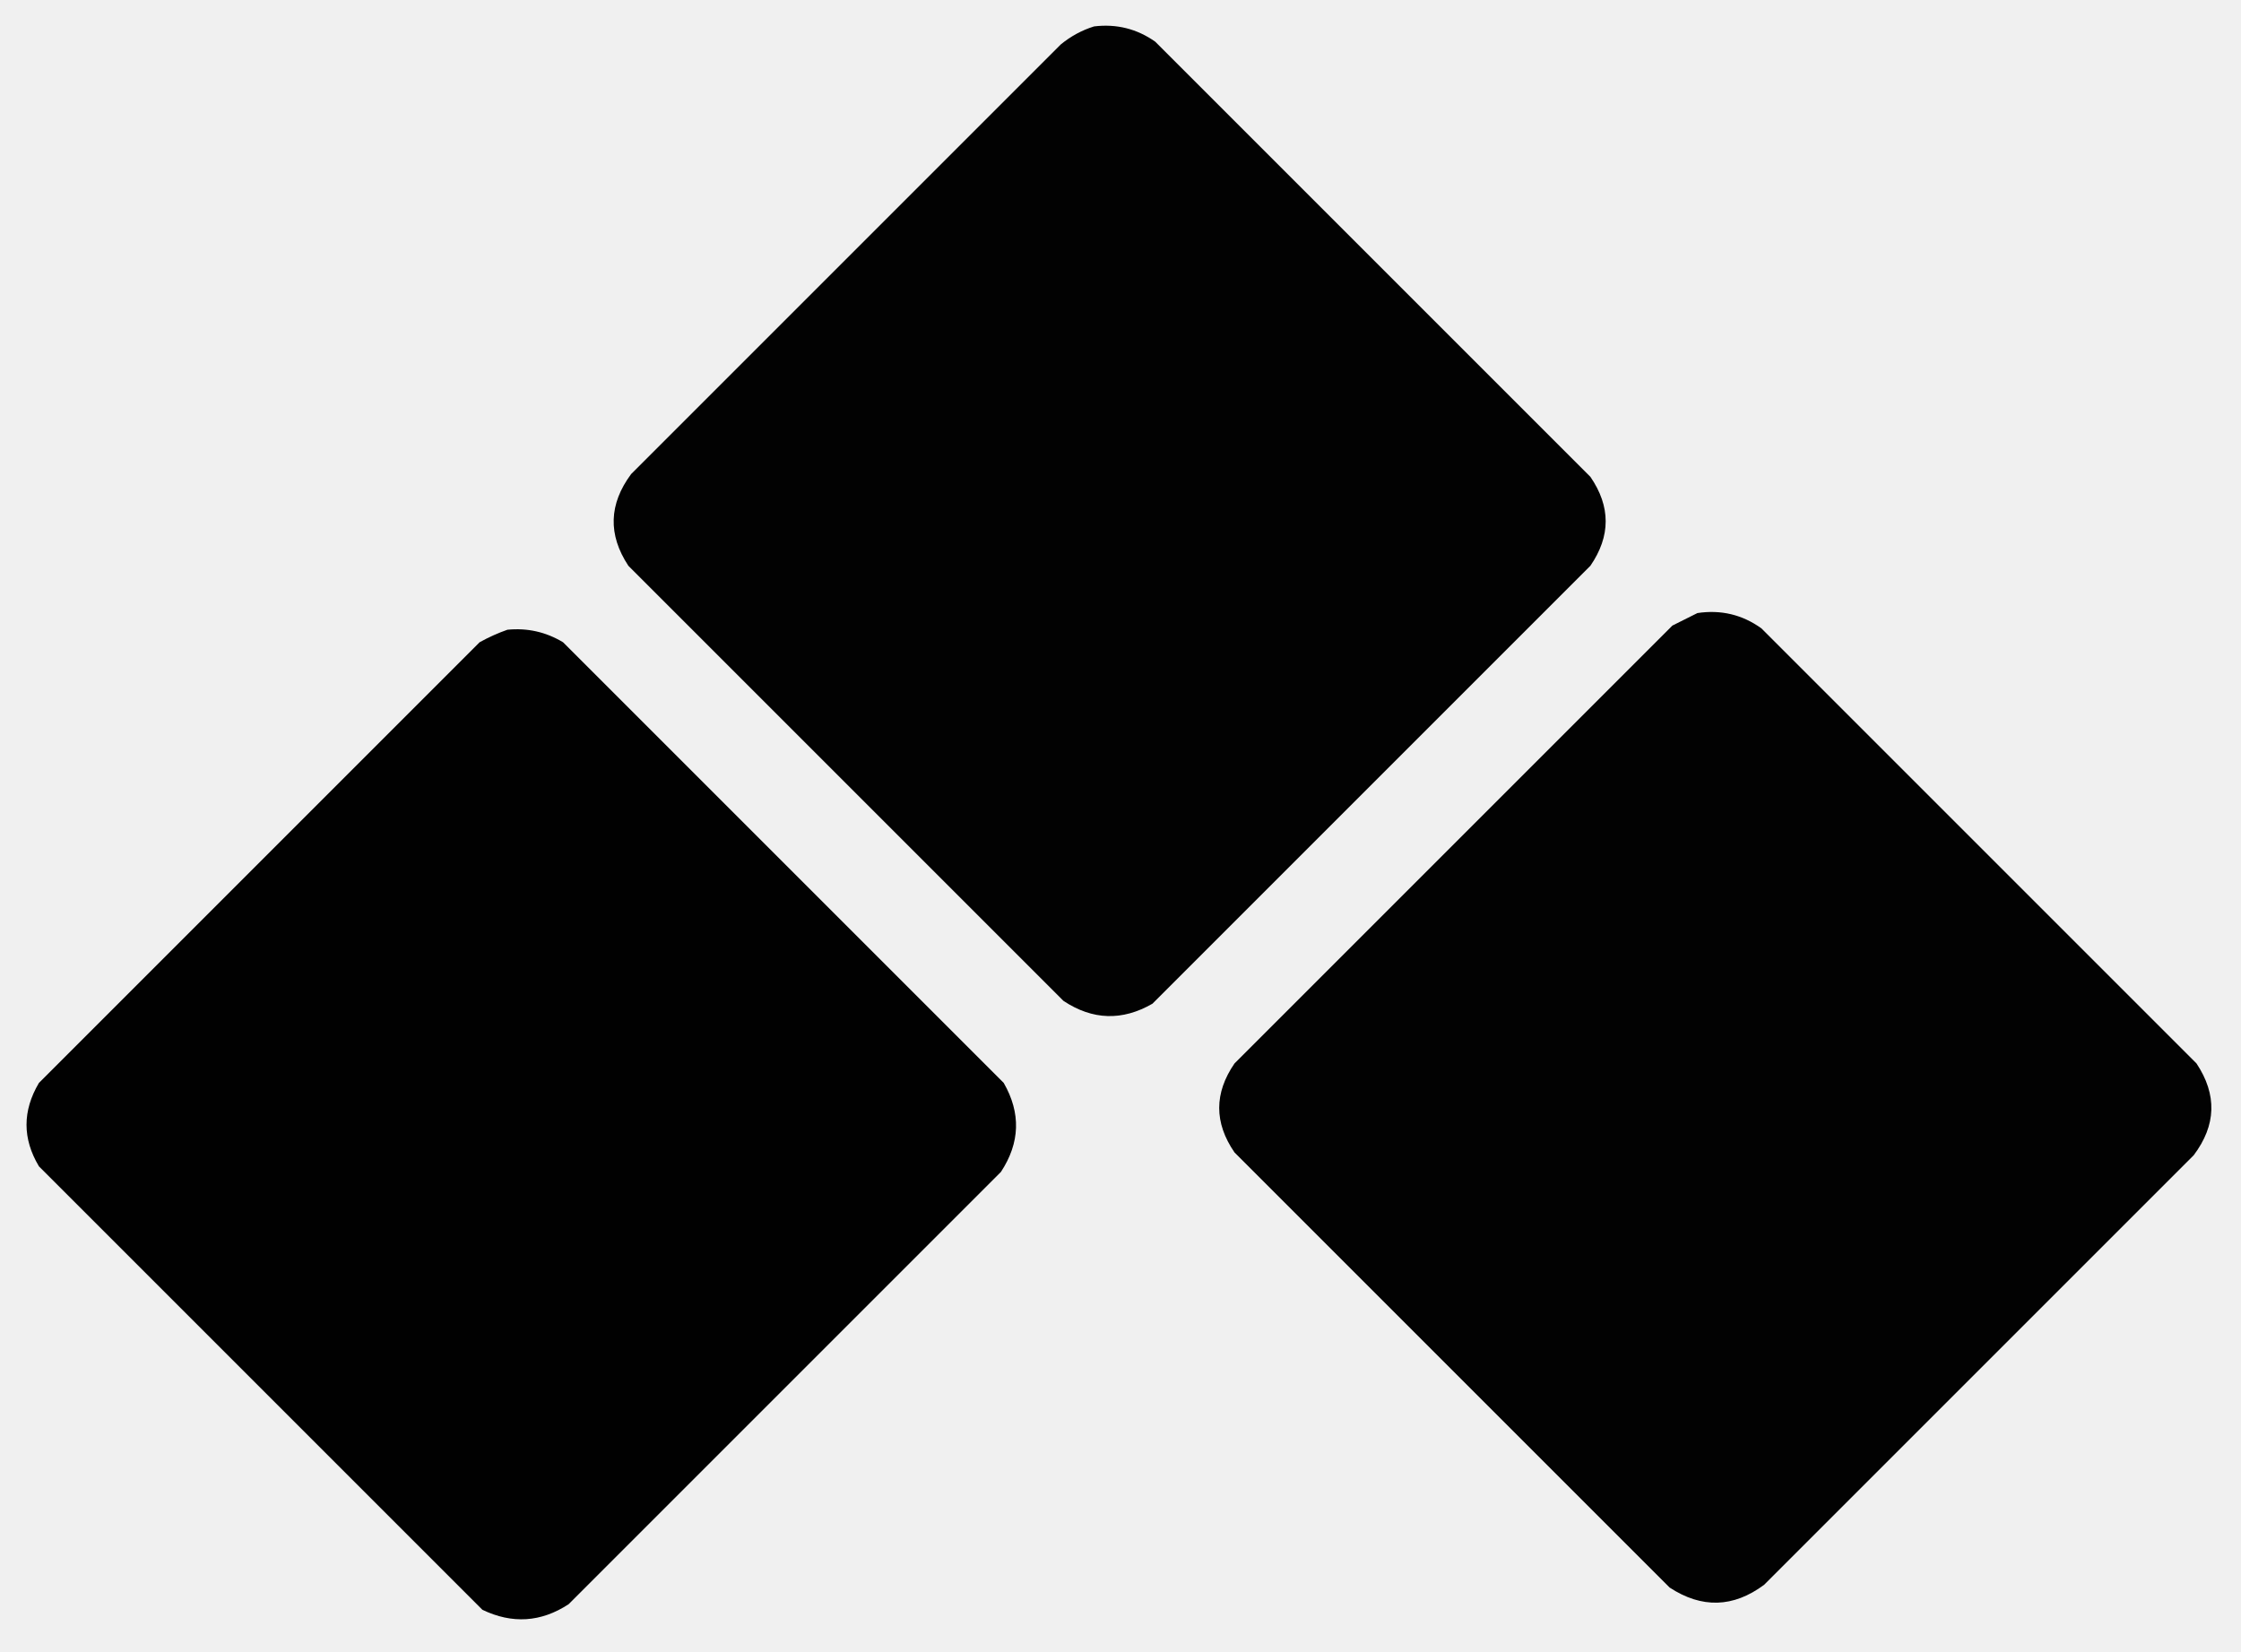
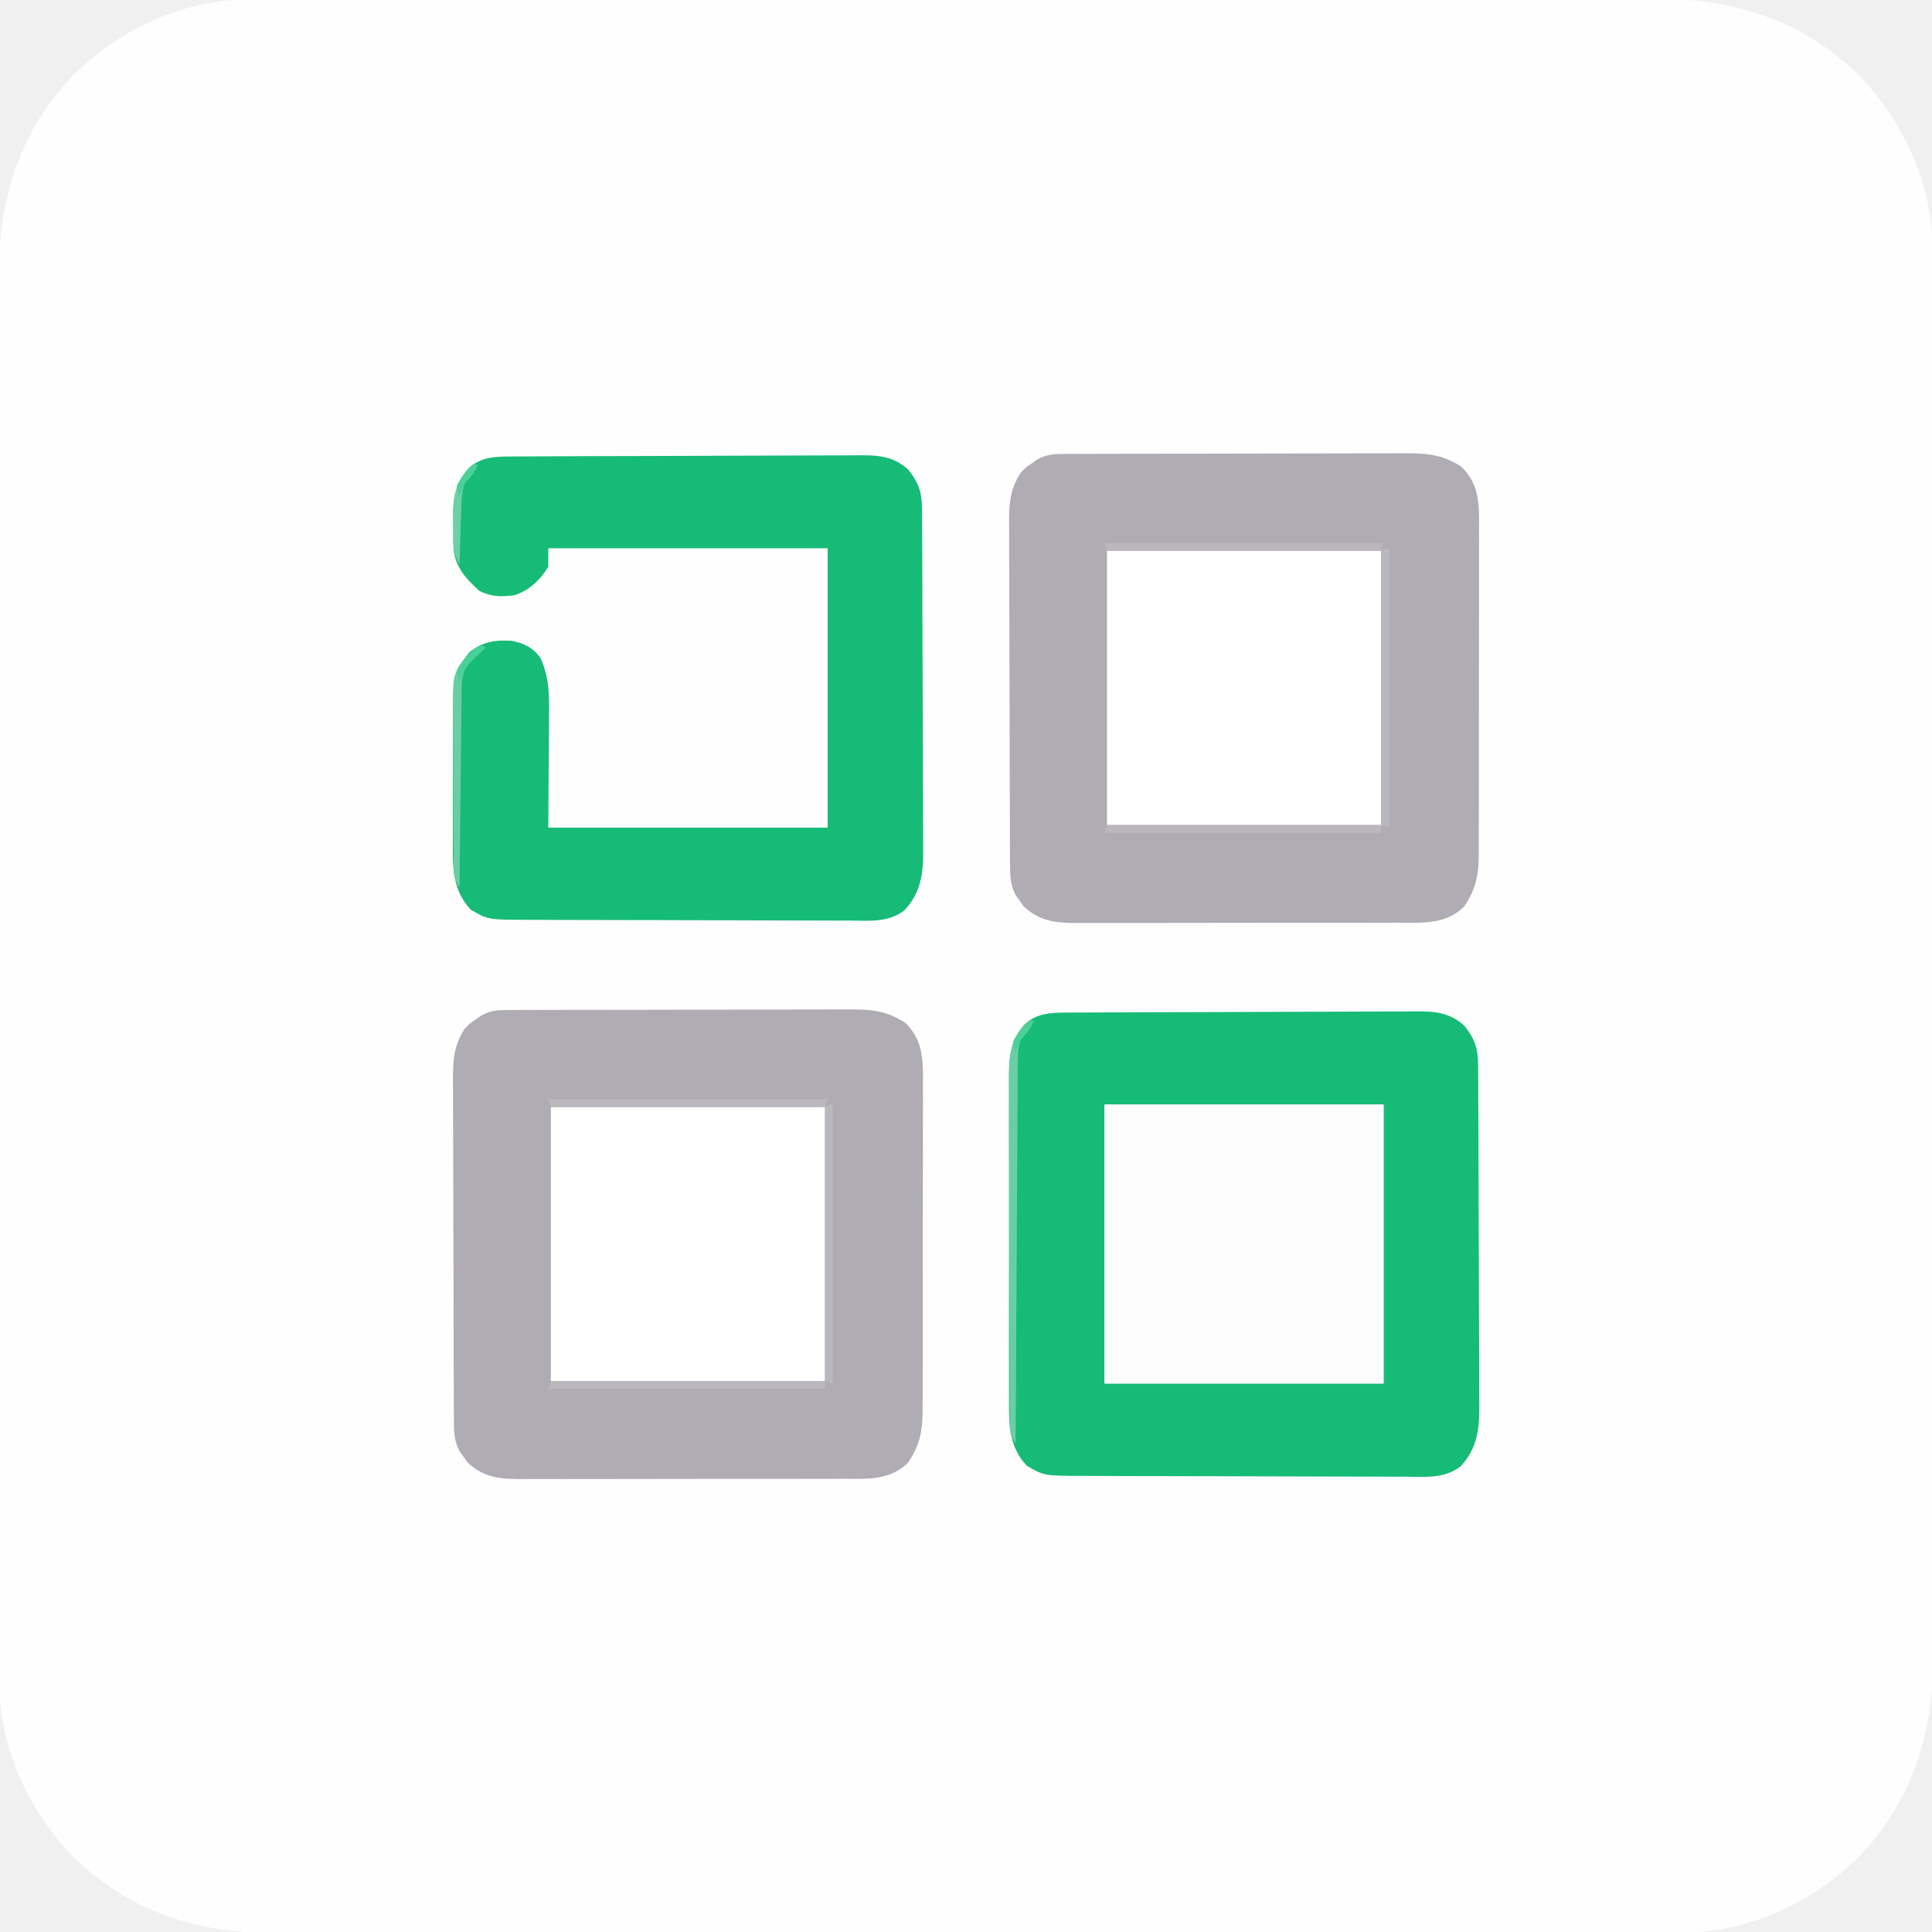
- <svg xmlns="http://www.w3.org/2000/svg" version="1.1" width="806px" height="594px" style="shape-rendering:geometricPrecision; text-rendering:geometricPrecision; image-rendering:optimizeQuality; fill-rule:evenodd; clip-rule:evenodd">
-   <g>
-     <path style="opacity:0.991" fill="#000000" d="M 393.5,9.5 C 401.583,8.521 408.917,10.354 415.5,15C 467.667,67.167 519.833,119.333 572,171.5C 579.333,182.167 579.333,192.833 572,203.5C 519.5,256 467,308.5 414.5,361C 403.628,367.266 392.962,366.933 382.5,360C 330.333,307.833 278.167,255.667 226,203.5C 218.627,192.325 218.96,181.325 227,170.5C 278.5,119 330,67.5 381.5,16C 385.147,13.013 389.147,10.846 393.5,9.5 Z" />
-   </g>
-   <g>
-     <path style="opacity:0.991" fill="#000000" d="M 610.5,220.5 C 618.964,219.233 626.631,221.066 633.5,226C 685.667,278.167 737.833,330.333 790,382.5C 797.447,393.722 797.114,404.722 789,415.5C 737.5,467 686,518.5 634.5,570C 623.421,578.248 612.088,578.582 600.5,571C 548.333,518.833 496.167,466.667 444,414.5C 436.667,403.833 436.667,393.167 444,382.5C 496.5,330 549,277.5 601.5,225C 604.592,223.454 607.592,221.954 610.5,220.5 Z" />
-   </g>
-   <g>
-     <path style="opacity:0.994" fill="#000000" d="M 182.5,226.5 C 189.676,225.794 196.343,227.294 202.5,231C 255.333,283.833 308.167,336.667 361,389.5C 367.226,400.344 366.893,411.01 360,421.5C 308.167,473.333 256.333,525.167 204.5,577C 194.57,583.495 184.237,584.161 173.5,579C 120.333,525.833 67.167,472.667 14,419.5C 8.052,409.553 8.052,399.553 14,389.5C 66.833,336.667 119.667,283.833 172.5,231C 175.815,229.17 179.149,227.67 182.5,226.5 Z" />
-   </g>
+ <svg xmlns="http://www.w3.org/2000/svg" version="1.1" width="740" height="740">
+   <path d="M0 0 C0.965 -0.004 1.931 -0.007 2.926 -0.011 C6.15 -0.02 9.374 -0.015 12.598 -0.01 C14.937 -0.014 17.277 -0.018 19.616 -0.024 C25.364 -0.035 31.112 -0.036 36.861 -0.034 C43.749 -0.032 50.638 -0.041 57.527 -0.051 C71.809 -0.07 86.092 -0.076 100.374 -0.077 C111.407 -0.078 122.44 -0.082 133.473 -0.088 C136.651 -0.09 139.829 -0.092 143.007 -0.094 C143.797 -0.094 144.587 -0.094 145.401 -0.095 C167.621 -0.107 189.841 -0.115 212.061 -0.114 C213.317 -0.114 213.317 -0.114 214.599 -0.114 C218.843 -0.114 223.088 -0.114 227.332 -0.114 C228.596 -0.114 228.596 -0.114 229.886 -0.113 C231.591 -0.113 233.296 -0.113 235 -0.113 C261.513 -0.112 288.025 -0.127 314.537 -0.154 C344.339 -0.185 374.141 -0.202 403.943 -0.2 C407.123 -0.2 410.303 -0.2 413.483 -0.2 C414.266 -0.2 415.049 -0.2 415.856 -0.2 C428.437 -0.2 441.017 -0.213 453.598 -0.23 C466.251 -0.247 478.903 -0.249 491.556 -0.236 C498.406 -0.229 505.256 -0.229 512.105 -0.246 C518.383 -0.262 524.661 -0.259 530.938 -0.242 C533.202 -0.239 535.466 -0.242 537.73 -0.254 C567.577 -0.391 594.426 7.815 616.048 29.195 C633.292 47.016 644.32 71.379 644.204 96.311 C644.207 97.276 644.211 98.242 644.214 99.237 C644.224 102.461 644.219 105.685 644.214 108.909 C644.218 111.248 644.222 113.588 644.227 115.927 C644.238 121.675 644.24 127.423 644.238 133.171 C644.235 140.06 644.245 146.949 644.254 153.838 C644.274 168.12 644.279 182.403 644.28 196.685 C644.281 207.718 644.285 218.751 644.292 229.783 C644.294 232.961 644.295 236.139 644.297 239.317 C644.298 240.503 644.298 240.503 644.299 241.712 C644.311 263.932 644.319 286.152 644.318 308.372 C644.318 309.209 644.318 310.047 644.318 310.91 C644.318 315.154 644.317 319.399 644.317 323.643 C644.317 324.907 644.317 324.907 644.317 326.197 C644.317 327.902 644.317 329.607 644.317 331.311 C644.316 357.824 644.331 384.336 644.358 410.848 C644.389 440.65 644.406 470.452 644.404 500.254 C644.404 503.434 644.404 506.614 644.404 509.794 C644.404 510.969 644.404 510.969 644.404 512.167 C644.404 524.748 644.416 537.328 644.434 549.909 C644.451 562.561 644.452 575.214 644.439 587.867 C644.433 594.717 644.432 601.566 644.45 608.416 C644.466 614.694 644.463 620.972 644.446 627.249 C644.442 629.513 644.446 631.777 644.457 634.041 C644.595 663.888 636.389 690.737 615.009 712.359 C597.188 729.603 572.825 740.631 547.893 740.515 C546.927 740.518 545.962 740.522 544.967 740.525 C541.743 740.534 538.519 740.53 535.295 740.525 C532.955 740.528 530.616 740.533 528.277 740.538 C522.528 740.549 516.78 740.551 511.032 740.549 C504.143 740.546 497.255 740.556 490.366 740.565 C476.083 740.585 461.801 740.59 447.518 740.591 C436.486 740.592 425.453 740.596 414.42 740.603 C411.242 740.605 408.064 740.606 404.886 740.608 C404.096 740.609 403.306 740.609 402.492 740.609 C380.272 740.622 358.052 740.63 335.832 740.629 C334.994 740.629 334.157 740.629 333.294 740.629 C329.05 740.629 324.805 740.628 320.561 740.628 C319.296 740.628 319.296 740.628 318.006 740.628 C316.302 740.628 314.597 740.628 312.892 740.628 C286.38 740.627 259.868 740.642 233.355 740.669 C203.553 740.7 173.752 740.717 143.95 740.715 C140.77 740.715 137.589 740.715 134.409 740.715 C133.626 740.715 132.843 740.715 132.036 740.715 C119.456 740.715 106.876 740.727 94.295 740.745 C81.642 740.762 68.989 740.763 56.336 740.75 C49.487 740.744 42.637 740.743 35.787 740.761 C29.51 740.777 23.232 740.774 16.954 740.756 C14.69 740.753 12.427 740.757 10.163 740.768 C-19.685 740.906 -46.534 732.7 -68.155 711.32 C-85.4 693.498 -96.427 669.136 -96.311 644.204 C-96.314 643.238 -96.318 642.273 -96.322 641.278 C-96.331 638.054 -96.326 634.83 -96.321 631.606 C-96.325 629.266 -96.329 626.927 -96.335 624.587 C-96.346 618.839 -96.347 613.091 -96.345 607.343 C-96.343 600.454 -96.352 593.566 -96.362 586.677 C-96.381 572.394 -96.387 558.112 -96.388 543.829 C-96.389 532.796 -96.393 521.764 -96.399 510.731 C-96.401 507.553 -96.403 504.375 -96.405 501.197 C-96.405 500.407 -96.405 499.617 -96.406 498.803 C-96.418 476.583 -96.426 454.363 -96.425 432.143 C-96.425 431.305 -96.425 430.468 -96.425 429.605 C-96.425 425.36 -96.425 421.116 -96.425 416.872 C-96.424 416.029 -96.424 415.186 -96.424 414.317 C-96.424 412.613 -96.424 410.908 -96.424 409.203 C-96.423 382.691 -96.438 356.179 -96.465 329.666 C-96.496 299.864 -96.513 270.063 -96.511 240.261 C-96.511 237.081 -96.511 233.9 -96.511 230.72 C-96.511 229.937 -96.511 229.154 -96.511 228.347 C-96.511 215.767 -96.524 203.186 -96.541 190.606 C-96.558 177.953 -96.56 165.3 -96.547 152.647 C-96.54 145.798 -96.539 138.948 -96.557 132.098 C-96.573 125.821 -96.57 119.543 -96.553 113.265 C-96.55 111.001 -96.553 108.738 -96.565 106.474 C-96.702 76.626 -88.496 49.777 -67.116 28.156 C-49.295 10.911 -24.932 -0.116 0 0 Z " fill="#FEFEFE" transform="translate(96.05366,-0.2572689)" />
+   <path d="M0 0 C1.859 -0.009 1.859 -0.009 3.755 -0.017 C5.131 -0.019 6.507 -0.02 7.883 -0.021 C9.33 -0.025 10.778 -0.03 12.225 -0.036 C16.159 -0.049 20.093 -0.055 24.027 -0.06 C26.485 -0.063 28.944 -0.067 31.403 -0.071 C39.097 -0.085 46.792 -0.095 54.486 -0.098 C63.364 -0.103 72.242 -0.12 81.12 -0.149 C87.985 -0.171 94.85 -0.181 101.714 -0.182 C105.813 -0.184 109.912 -0.189 114.01 -0.207 C117.868 -0.224 121.726 -0.226 125.583 -0.217 C126.996 -0.216 128.409 -0.221 129.822 -0.231 C138.578 -0.288 144.304 0.149 151.755 4.828 C157.926 10.999 158.533 17.065 158.599 25.45 C158.589 26.808 158.58 28.166 158.569 29.523 C158.573 30.971 158.579 32.419 158.586 33.867 C158.6 37.781 158.589 41.693 158.572 45.607 C158.558 49.711 158.565 53.816 158.568 57.921 C158.571 64.811 158.557 71.701 158.534 78.592 C158.508 86.548 158.506 94.504 158.518 102.46 C158.528 110.128 158.522 117.796 158.508 125.465 C158.502 128.722 158.502 131.979 158.507 135.236 C158.512 139.073 158.502 142.91 158.48 146.748 C158.475 148.152 158.474 149.557 158.479 150.962 C158.507 160.062 158.002 165.781 152.88 173.39 C145.787 180.326 137.025 179.578 127.701 179.544 C126.254 179.55 124.808 179.557 123.362 179.565 C119.452 179.583 115.544 179.582 111.634 179.576 C108.364 179.573 105.094 179.579 101.823 179.585 C94.106 179.599 86.389 179.598 78.671 179.586 C70.723 179.575 62.775 179.589 54.827 179.616 C47.989 179.638 41.15 179.645 34.312 179.639 C30.234 179.635 26.156 179.638 22.078 179.655 C18.243 179.671 14.409 179.667 10.574 179.648 C9.171 179.644 7.768 179.647 6.365 179.658 C-2.414 179.718 -9.388 179.556 -15.991 173.14 C-16.446 172.48 -16.901 171.82 -17.37 171.14 C-17.843 170.48 -18.316 169.82 -18.803 169.14 C-21.015 165.223 -21.062 161.538 -21.079 157.095 C-21.087 155.855 -21.094 154.616 -21.101 153.339 C-21.104 151.969 -21.107 150.598 -21.109 149.227 C-21.116 147.782 -21.122 146.336 -21.129 144.89 C-21.15 140.145 -21.161 135.401 -21.171 130.656 C-21.175 129.021 -21.179 127.385 -21.183 125.75 C-21.202 118.065 -21.216 110.381 -21.225 102.696 C-21.234 93.835 -21.261 84.974 -21.301 76.113 C-21.331 69.258 -21.346 62.403 -21.349 55.547 C-21.352 51.456 -21.361 47.365 -21.386 43.273 C-21.409 39.422 -21.413 35.571 -21.403 31.72 C-21.403 30.31 -21.409 28.901 -21.423 27.492 C-21.495 19.609 -21.287 13.838 -16.932 7.14 C-14.897 5.082 -14.897 5.082 -12.87 3.703 C-12.198 3.23 -11.527 2.757 -10.835 2.269 C-7.183 0.102 -4.155 0.011 0 0 Z " fill="#B0ACB4" transform="translate(194.9323,386.8596)" />
+   <path d="M0 0 C1.859 -0.009 1.859 -0.009 3.755 -0.017 C5.131 -0.019 6.507 -0.02 7.883 -0.021 C9.33 -0.025 10.778 -0.03 12.225 -0.036 C16.159 -0.049 20.093 -0.055 24.027 -0.06 C26.485 -0.063 28.944 -0.067 31.403 -0.071 C39.097 -0.085 46.792 -0.095 54.486 -0.098 C63.364 -0.103 72.242 -0.12 81.12 -0.149 C87.985 -0.171 94.85 -0.181 101.714 -0.182 C105.813 -0.184 109.912 -0.189 114.01 -0.207 C117.868 -0.224 121.726 -0.226 125.583 -0.217 C126.996 -0.216 128.409 -0.221 129.822 -0.231 C138.578 -0.288 144.304 0.149 151.755 4.828 C157.926 10.999 158.533 17.065 158.599 25.45 C158.589 26.808 158.58 28.166 158.569 29.523 C158.573 30.971 158.579 32.419 158.586 33.867 C158.6 37.781 158.589 41.693 158.572 45.607 C158.558 49.711 158.565 53.816 158.568 57.921 C158.571 64.811 158.557 71.701 158.534 78.592 C158.508 86.548 158.506 94.504 158.518 102.46 C158.528 110.128 158.522 117.796 158.508 125.465 C158.502 128.722 158.502 131.979 158.507 135.236 C158.512 139.073 158.502 142.91 158.48 146.748 C158.475 148.152 158.474 149.557 158.479 150.962 C158.507 160.062 158.002 165.781 152.88 173.39 C145.787 180.326 137.025 179.578 127.701 179.544 C126.254 179.55 124.808 179.557 123.362 179.565 C119.452 179.583 115.544 179.582 111.634 179.576 C108.364 179.573 105.094 179.579 101.823 179.585 C94.106 179.599 86.389 179.598 78.671 179.586 C70.723 179.575 62.775 179.589 54.827 179.616 C47.989 179.638 41.15 179.645 34.312 179.639 C30.234 179.635 26.156 179.638 22.078 179.655 C18.243 179.671 14.409 179.667 10.574 179.648 C9.171 179.644 7.768 179.647 6.365 179.658 C-2.414 179.718 -9.388 179.556 -15.991 173.14 C-16.446 172.48 -16.901 171.82 -17.37 171.14 C-17.843 170.48 -18.316 169.82 -18.803 169.14 C-21.015 165.223 -21.062 161.538 -21.079 157.095 C-21.087 155.855 -21.094 154.616 -21.101 153.339 C-21.104 151.969 -21.107 150.598 -21.109 149.227 C-21.116 147.782 -21.122 146.336 -21.129 144.89 C-21.15 140.145 -21.161 135.401 -21.171 130.656 C-21.175 129.021 -21.179 127.385 -21.183 125.75 C-21.202 118.065 -21.216 110.381 -21.225 102.696 C-21.234 93.835 -21.261 84.974 -21.301 76.113 C-21.331 69.258 -21.346 62.403 -21.349 55.547 C-21.352 51.456 -21.361 47.365 -21.386 43.273 C-21.409 39.422 -21.413 35.571 -21.403 31.72 C-21.403 30.31 -21.409 28.901 -21.423 27.492 C-21.495 19.609 -21.287 13.838 -16.932 7.14 C-14.897 5.082 -14.897 5.082 -12.87 3.703 C-12.198 3.23 -11.527 2.757 -10.835 2.269 C-7.183 0.102 -4.155 0.011 0 0 Z " fill="#B0ACB4" transform="translate(407.9323,173.8596)" />
+   <path d="M0 0 C1.259 -0.009 2.518 -0.017 3.815 -0.026 C5.197 -0.03 6.579 -0.035 7.961 -0.039 C9.427 -0.047 10.893 -0.055 12.359 -0.064 C17.157 -0.09 21.956 -0.105 26.755 -0.12 C28.411 -0.125 30.067 -0.13 31.723 -0.136 C38.611 -0.157 45.5 -0.176 52.389 -0.187 C62.244 -0.204 72.098 -0.237 81.953 -0.294 C88.893 -0.332 95.834 -0.352 102.774 -0.357 C106.915 -0.361 111.055 -0.373 115.196 -0.405 C119.092 -0.435 122.987 -0.442 126.882 -0.43 C128.308 -0.43 129.733 -0.438 131.159 -0.456 C139.116 -0.549 145.586 -0.5 151.638 5.154 C155.55 10.17 156.759 13.788 156.792 20.066 C156.8 21.301 156.809 22.536 156.818 23.808 C156.822 25.179 156.826 26.551 156.831 27.922 C156.838 29.364 156.847 30.806 156.855 32.249 C156.882 36.989 156.897 41.73 156.911 46.47 C156.917 48.104 156.922 49.738 156.927 51.372 C156.949 58.172 156.968 64.972 156.979 71.773 C156.995 81.505 157.028 91.237 157.085 100.97 C157.124 107.819 157.144 114.669 157.149 121.518 C157.152 125.605 157.164 129.692 157.197 133.779 C157.227 137.63 157.233 141.48 157.222 145.33 C157.221 146.737 157.23 148.144 157.247 149.551 C157.359 158.949 156.714 166.759 150.039 173.853 C143.915 178.569 136.436 177.836 129.071 177.753 C127.603 177.755 126.136 177.759 124.668 177.765 C120.701 177.775 116.735 177.754 112.768 177.727 C108.607 177.703 104.446 177.706 100.286 177.705 C93.301 177.701 86.316 177.677 79.332 177.641 C71.267 177.599 63.202 177.582 55.137 177.578 C46.534 177.575 37.932 177.556 29.329 177.531 C26.857 177.525 24.385 177.521 21.913 177.518 C18.023 177.512 14.133 177.496 10.243 177.472 C8.819 177.464 7.395 177.46 5.971 177.46 C-9.414 177.45 -9.414 177.45 -16.05 173.591 C-23.085 166.176 -22.941 157.39 -22.88 147.673 C-22.885 146.227 -22.892 144.78 -22.901 143.334 C-22.919 139.429 -22.912 135.524 -22.9 131.619 C-22.889 127.52 -22.899 123.422 -22.905 119.323 C-22.912 112.442 -22.903 105.562 -22.884 98.682 C-22.862 90.741 -22.869 82.801 -22.891 74.86 C-22.909 68.026 -22.912 61.192 -22.901 54.357 C-22.895 50.283 -22.894 46.208 -22.907 42.134 C-22.919 38.303 -22.911 34.472 -22.888 30.642 C-22.883 29.24 -22.884 27.839 -22.893 26.438 C-22.941 18.01 -22.844 11.186 -16.986 4.609 C-11.977 -0.045 -6.521 0.033 0 0 Z " fill="#16BB78" transform="translate(409.3623,387.8461)" />
+   <path d="M0 0 C1.259 -0.009 2.518 -0.017 3.815 -0.026 C5.197 -0.03 6.579 -0.035 7.961 -0.039 C9.427 -0.047 10.893 -0.055 12.359 -0.064 C17.157 -0.09 21.956 -0.105 26.755 -0.12 C28.411 -0.125 30.067 -0.13 31.723 -0.136 C38.611 -0.157 45.5 -0.176 52.389 -0.187 C62.244 -0.204 72.098 -0.237 81.953 -0.294 C88.893 -0.332 95.834 -0.352 102.774 -0.357 C106.915 -0.361 111.055 -0.373 115.196 -0.405 C119.092 -0.435 122.987 -0.442 126.882 -0.43 C128.308 -0.43 129.733 -0.438 131.159 -0.456 C139.116 -0.549 145.586 -0.5 151.638 5.154 C155.55 10.17 156.759 13.788 156.792 20.066 C156.8 21.301 156.809 22.536 156.818 23.808 C156.822 25.179 156.826 26.551 156.831 27.922 C156.838 29.364 156.847 30.806 156.855 32.249 C156.882 36.989 156.897 41.73 156.911 46.47 C156.917 48.104 156.922 49.738 156.927 51.372 C156.949 58.172 156.968 64.972 156.979 71.773 C156.995 81.505 157.028 91.237 157.085 100.97 C157.124 107.819 157.144 114.669 157.149 121.518 C157.152 125.605 157.164 129.692 157.197 133.779 C157.227 137.63 157.233 141.48 157.222 145.33 C157.221 146.737 157.23 148.144 157.247 149.551 C157.359 158.949 156.714 166.759 150.039 173.853 C143.915 178.569 136.436 177.836 129.071 177.753 C127.603 177.755 126.136 177.759 124.668 177.765 C120.701 177.775 116.735 177.754 112.768 177.727 C108.607 177.703 104.446 177.706 100.286 177.705 C93.301 177.701 86.316 177.677 79.332 177.641 C71.267 177.599 63.202 177.582 55.137 177.578 C46.534 177.575 37.932 177.556 29.329 177.531 C26.857 177.525 24.385 177.521 21.913 177.518 C18.023 177.512 14.133 177.496 10.243 177.472 C8.819 177.464 7.395 177.46 5.971 177.46 C-9.414 177.45 -9.414 177.45 -16.05 173.591 C-23.762 165.462 -22.953 155.204 -22.894 144.712 C-22.896 143.018 -22.9 141.324 -22.905 139.63 C-22.911 136.092 -22.903 132.554 -22.884 129.016 C-22.861 124.498 -22.874 119.981 -22.898 115.463 C-22.913 111.969 -22.908 108.475 -22.898 104.98 C-22.895 103.315 -22.898 101.65 -22.907 99.985 C-22.95 90.387 -22.971 82.886 -16.679 75.06 C-11.557 70.953 -7.006 70.24 -0.495 70.58 C4.294 71.457 7.759 73.176 10.638 77.154 C14.006 84.394 14.034 91.423 13.931 99.283 C13.928 100.375 13.925 101.466 13.922 102.591 C13.906 106.633 13.864 110.675 13.825 114.716 C13.763 123.771 13.701 132.825 13.638 142.154 C48.948 142.154 84.258 142.154 120.638 142.154 C120.638 106.844 120.638 71.534 120.638 35.154 C85.328 35.154 50.018 35.154 13.638 35.154 C13.638 37.464 13.638 39.774 13.638 42.154 C10.769 47.213 6.194 51.411 0.638 53.154 C-4.346 53.798 -8.119 53.764 -12.675 51.529 C-17.76 47.035 -21.882 42.521 -22.653 35.51 C-22.702 32.453 -22.734 29.399 -22.737 26.341 C-22.762 25.286 -22.786 24.231 -22.811 23.144 C-22.839 15.86 -21.924 10.172 -16.985 4.6 C-11.964 -0.038 -6.524 0.033 0 0 Z " fill="#17BB78" transform="translate(196.3623,174.8461)" />
+   <path d="M0 0 C35.31 0 70.62 0 107 0 C107 35.31 107 70.62 107 107 C71.69 107 36.38 107 0 107 C0 71.69 0 36.38 0 0 Z " fill="#FCFCFC" transform="translate(423,423)" />
+   <path d="M0 0 C34.65 0 69.3 0 105 0 C105 34.65 105 69.3 105 105 C70.35 105 35.7 105 0 105 C0 70.35 0 35.7 0 0 Z " fill="#FFFFFF" transform="translate(211,424)" />
+   <path d="M0 0 C34.65 0 69.3 0 105 0 C105 34.65 105 69.3 105 105 C70.35 105 35.7 105 0 105 C0 70.35 0 35.7 0 0 Z " fill="#FFFFFF" transform="translate(424,211)" />
+   <path d="M0 0 C-1.309 2.921 -2.756 4.756 -5 7 C-6.09 10.271 -6.138 12.688 -6.158 16.131 C-6.168 17.414 -6.178 18.697 -6.188 20.019 C-6.194 21.444 -6.2 22.869 -6.205 24.294 C-6.215 25.792 -6.225 27.29 -6.235 28.788 C-6.262 32.858 -6.283 36.927 -6.303 40.997 C-6.325 45.25 -6.353 49.502 -6.379 53.754 C-6.429 61.807 -6.474 69.861 -6.517 77.914 C-6.567 87.082 -6.622 96.25 -6.677 105.418 C-6.791 124.279 -6.898 143.139 -7 162 C-9.318 158.523 -9.255 157.179 -9.267 153.074 C-9.276 151.837 -9.284 150.599 -9.293 149.323 C-9.293 147.949 -9.292 146.575 -9.291 145.2 C-9.297 143.755 -9.303 142.309 -9.311 140.864 C-9.329 136.934 -9.333 133.004 -9.335 129.074 C-9.336 126.617 -9.34 124.161 -9.346 121.704 C-9.364 113.13 -9.372 104.555 -9.371 95.981 C-9.369 87.996 -9.39 80.011 -9.422 72.026 C-9.448 65.167 -9.459 58.307 -9.458 51.448 C-9.457 47.353 -9.463 43.258 -9.484 39.163 C-9.503 35.308 -9.504 31.453 -9.489 27.597 C-9.487 26.187 -9.492 24.776 -9.504 23.365 C-9.573 14.749 -9.439 8.014 -3.49 1.295 C-2 0 -2 0 0 0 Z " fill="#69CEA4" transform="translate(396,391)" />
+   <path d="M0 0 C35.31 0 70.62 0 107 0 C106.67 0.99 106.34 1.98 106 3 C71.35 3 36.7 3 1 3 C0.67 2.01 0.34 1.02 0 0 Z " fill="#BAB7BD" transform="translate(210,421)" />
+   <path d="M0 0 C35.31 0 70.62 0 107 0 C106.67 0.99 106.34 1.98 106 3 C71.35 3 36.7 3 1 3 C0.67 2.01 0.34 1.02 0 0 Z " fill="#BAB7BD" transform="translate(423,208)" />
+   <path d="M0 0 C0 35.31 0 70.62 0 107 C-0.99 106.67 -1.98 106.34 -3 106 C-3 71.35 -3 36.7 -3 1 C-1 0 -1 0 0 0 Z " fill="#BAB7BD" transform="translate(319,423)" />
+   <path d="M0 0 C0 35.31 0 70.62 0 107 C-0.99 106.67 -1.98 106.34 -3 106 C-3 71.35 -3 36.7 -3 1 C-1 0 -1 0 0 0 Z " fill="#BAB7BD" transform="translate(532,210)" />
+   <path d="M0 0 C34.65 0 69.3 0 105 0 C105 0.99 105 1.98 105 3 C70.02 3 35.04 3 -1 3 C-0.67 2.01 -0.34 1.02 0 0 Z " fill="#BAB7BD" transform="translate(211,529)" />
+   <path d="M0 0 C34.65 0 69.3 0 105 0 C105 0.99 105 1.98 105 3 C70.02 3 35.04 3 -1 3 C-0.67 2.01 -0.34 1.02 0 0 Z " fill="#BAB7BD" transform="translate(424,316)" />
+   <path d="M0 0 C0.66 0.33 1.32 0.66 2 1 C1.434 1.543 0.868 2.085 0.285 2.645 C-0.448 3.36 -1.182 4.075 -1.938 4.812 C-2.668 5.52 -3.399 6.228 -4.152 6.957 C-7.602 10.771 -7.168 14.914 -7.205 19.776 C-7.215 20.567 -7.225 21.357 -7.235 22.172 C-7.267 24.785 -7.292 27.398 -7.316 30.012 C-7.337 31.823 -7.358 33.635 -7.379 35.447 C-7.435 40.216 -7.484 44.985 -7.532 49.755 C-7.582 54.621 -7.638 59.487 -7.693 64.354 C-7.801 73.902 -7.902 83.451 -8 93 C-10.387 89.42 -10.296 86.852 -10.291 82.718 C-10.297 81.979 -10.304 81.241 -10.311 80.48 C-10.33 78.035 -10.334 75.59 -10.336 73.145 C-10.342 71.442 -10.349 69.739 -10.356 68.036 C-10.368 64.462 -10.372 60.889 -10.371 57.315 C-10.37 52.75 -10.398 48.185 -10.432 43.62 C-10.454 40.1 -10.458 36.58 -10.457 33.06 C-10.46 31.378 -10.469 29.696 -10.484 28.014 C-10.621 11.573 -10.621 11.573 -6 5 C-4.085 3.11 -2.188 1.591 0 0 Z " fill="#69CEA5" transform="translate(184,247)" />
+   <path d="M0 0 C-1.309 2.921 -2.756 4.756 -5 7 C-6.101 10.302 -6.206 12.941 -6.316 16.418 C-6.358 17.672 -6.4 18.925 -6.443 20.217 C-6.483 21.527 -6.522 22.837 -6.562 24.188 C-6.606 25.523 -6.649 26.858 -6.693 28.193 C-6.8 31.462 -6.902 34.731 -7 38 C-10.075 33.388 -9.369 28.739 -9.375 23.312 C-9.399 22.248 -9.424 21.184 -9.449 20.088 C-9.477 12.626 -8.513 6.987 -3.49 1.286 C-2 0 -2 0 0 0 Z " fill="#6CD0A6" transform="translate(183,178)" />
+   <path d="M0 0 C0.66 0.33 1.32 0.66 2 1 C1.169 1.779 1.169 1.779 0.32 2.574 C-0.766 3.62 -0.766 3.62 -1.875 4.688 C-2.954 5.714 -2.954 5.714 -4.055 6.762 C-6.083 9.096 -7.03 11.085 -8 14 C-8.848 11.632 -9.239 10.508 -8.145 8.184 C-5.687 4.963 -3.48 2.191 0 0 Z " fill="#47D097" transform="translate(184,247)" />
+   <path d="M0 0 C0.66 0 1.32 0 2 0 C1.033 2.158 0.219 3.79 -1.5 5.438 C-3.399 7.416 -4.099 9.436 -5 12 C-5.676 10.266 -5.676 10.266 -6 8 C-4.855 5.859 -4.855 5.859 -3.188 3.75 C-2.373 2.69 -2.373 2.69 -1.543 1.609 C-1.034 1.078 -0.525 0.547 0 0 Z " fill="#4AD099" transform="translate(394,391)" />
+   <path d="M0 0 C0.66 0 1.32 0 2 0 C1.033 2.158 0.219 3.79 -1.5 5.438 C-3.399 7.416 -4.099 9.436 -5 12 C-5.676 10.266 -5.676 10.266 -6 8 C-4.855 5.859 -4.855 5.859 -3.188 3.75 C-2.373 2.69 -2.373 2.69 -1.543 1.609 C-1.034 1.078 -0.525 0.547 0 0 Z " fill="#4AD099" transform="translate(181,178)" />
</svg>
